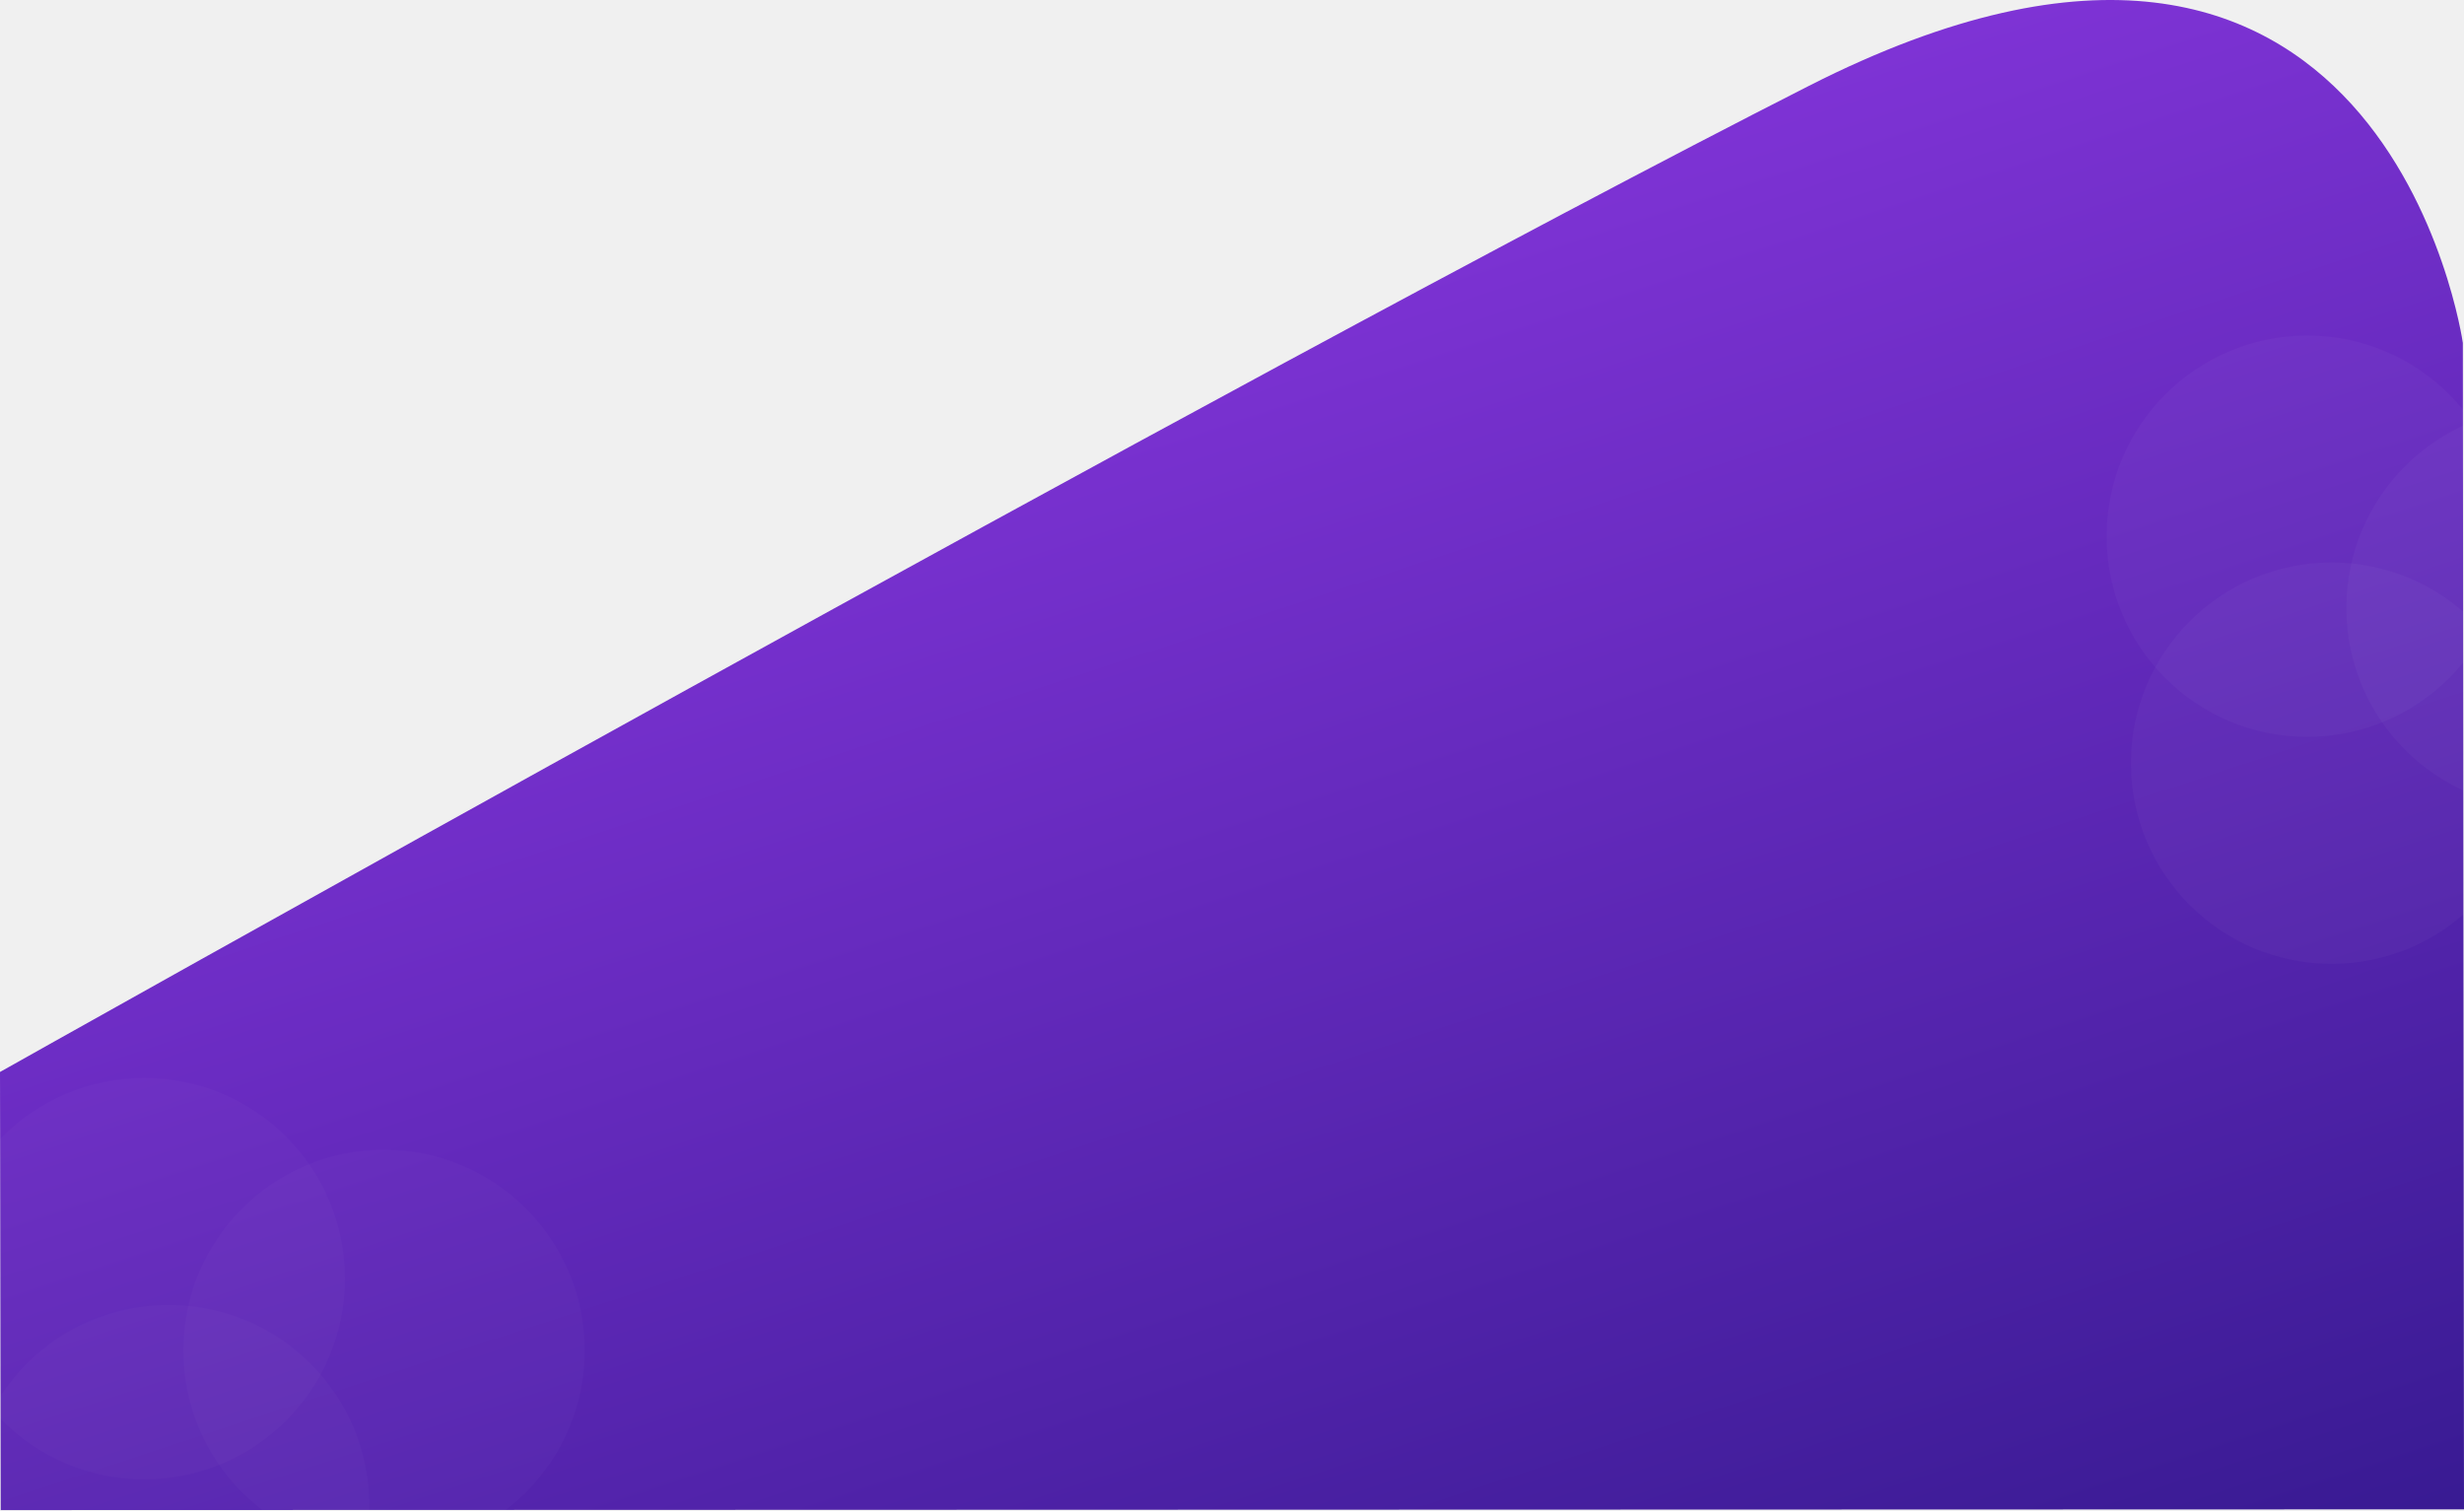
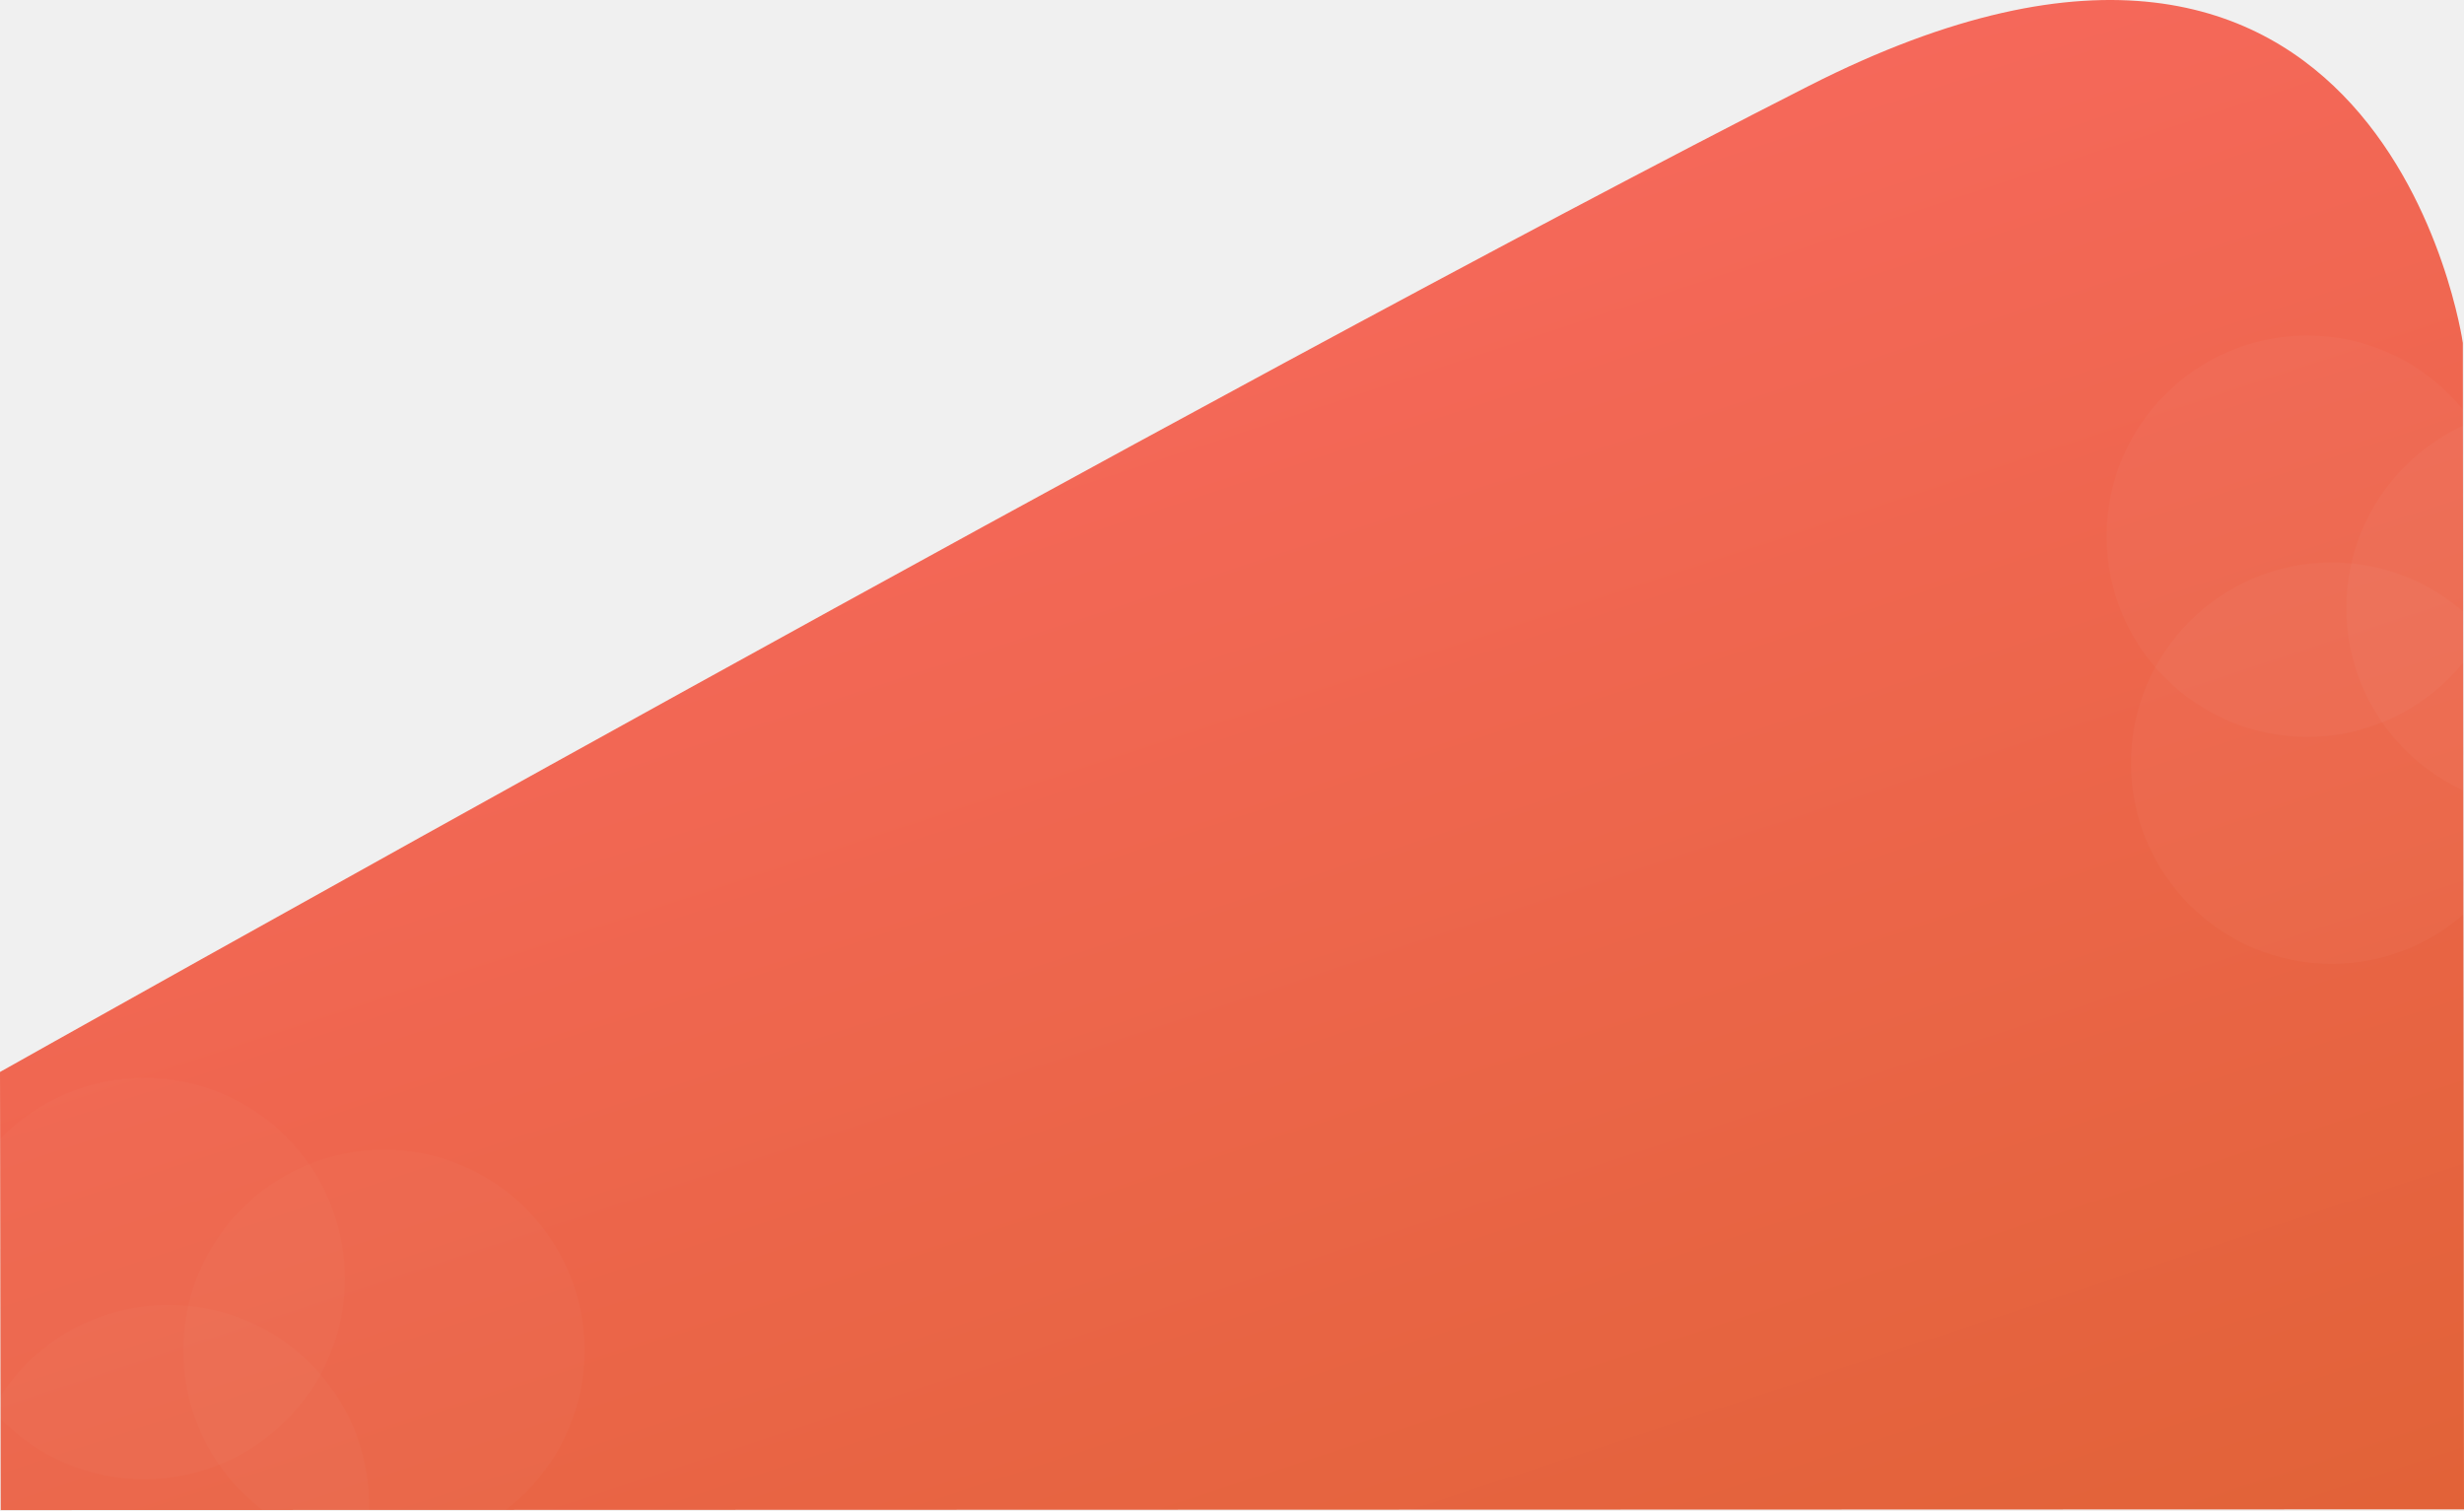
<svg xmlns="http://www.w3.org/2000/svg" width="1921.757" height="1177.694" viewBox="0 0 1921.757 1177.694">
  <defs>
    <linearGradient id="linear-gradient" x1="1" y1="1.241" x2="0.209" y2="-0.214" gradientUnits="objectBoundingBox">
-       <stop offset="0" stop-color="#291584" />
-       <stop offset="1" stop-color="#a13ff6" />
+       <stop offset="0" stop-color="#dd6130" />
+       <stop offset="1" stop-color="#FF6B6B" />
    </linearGradient>
    <clipPath id="clip-path">
      <path id="Path_1305" data-name="Path 1305" d="M2317.938-103.258S2257.209-532.1,1807.843-303.695,397.09,465.332,397.09,465.332L397.664,807l1921.183-.571Z" transform="translate(-398.09 8181)" fill="url(#linear-gradient)" />
    </clipPath>
  </defs>
  <g id="Group_1173" data-name="Group 1173" transform="translate(1 -7857.306)">
    <path id="Path_985" data-name="Path 985" d="M2317.938-103.258S2257.209-532.1,1807.843-303.695,397.09,465.332,397.09,465.332L397.664,807l1921.183-.571Z" transform="translate(-398.09 8228)" fill="url(#linear-gradient)" />
    <g id="Mask_Group_5" data-name="Mask Group 5" transform="translate(0 47)" clip-path="url(#clip-path)">
      <g id="Group_1161" data-name="Group 1161" transform="translate(265 126)">
        <circle id="Ellipse_167" data-name="Ellipse 167" cx="156.5" cy="156.5" r="156.5" transform="translate(1377 7946)" fill="#fff" opacity="0.03" />
        <circle id="Ellipse_168" data-name="Ellipse 168" cx="156.5" cy="156.5" r="156.5" transform="translate(1396 8123)" fill="#fff" opacity="0.03" />
        <circle id="Ellipse_169" data-name="Ellipse 169" cx="156.5" cy="156.5" r="156.5" transform="translate(1564 8002)" fill="#fff" opacity="0.03" />
      </g>
      <g id="Group_1162" data-name="Group 1162" transform="translate(-1422 705)">
        <circle id="Ellipse_167-2" data-name="Ellipse 167" cx="156.5" cy="156.5" r="156.5" transform="translate(1377 7946)" fill="#fff" opacity="0.02" />
        <circle id="Ellipse_168-2" data-name="Ellipse 168" cx="156.5" cy="156.5" r="156.5" transform="translate(1396 8123)" fill="#fff" opacity="0.02" />
        <circle id="Ellipse_169-2" data-name="Ellipse 169" cx="156.5" cy="156.5" r="156.5" transform="translate(1564 8002)" fill="#fff" opacity="0.02" />
      </g>
    </g>
  </g>
</svg>
